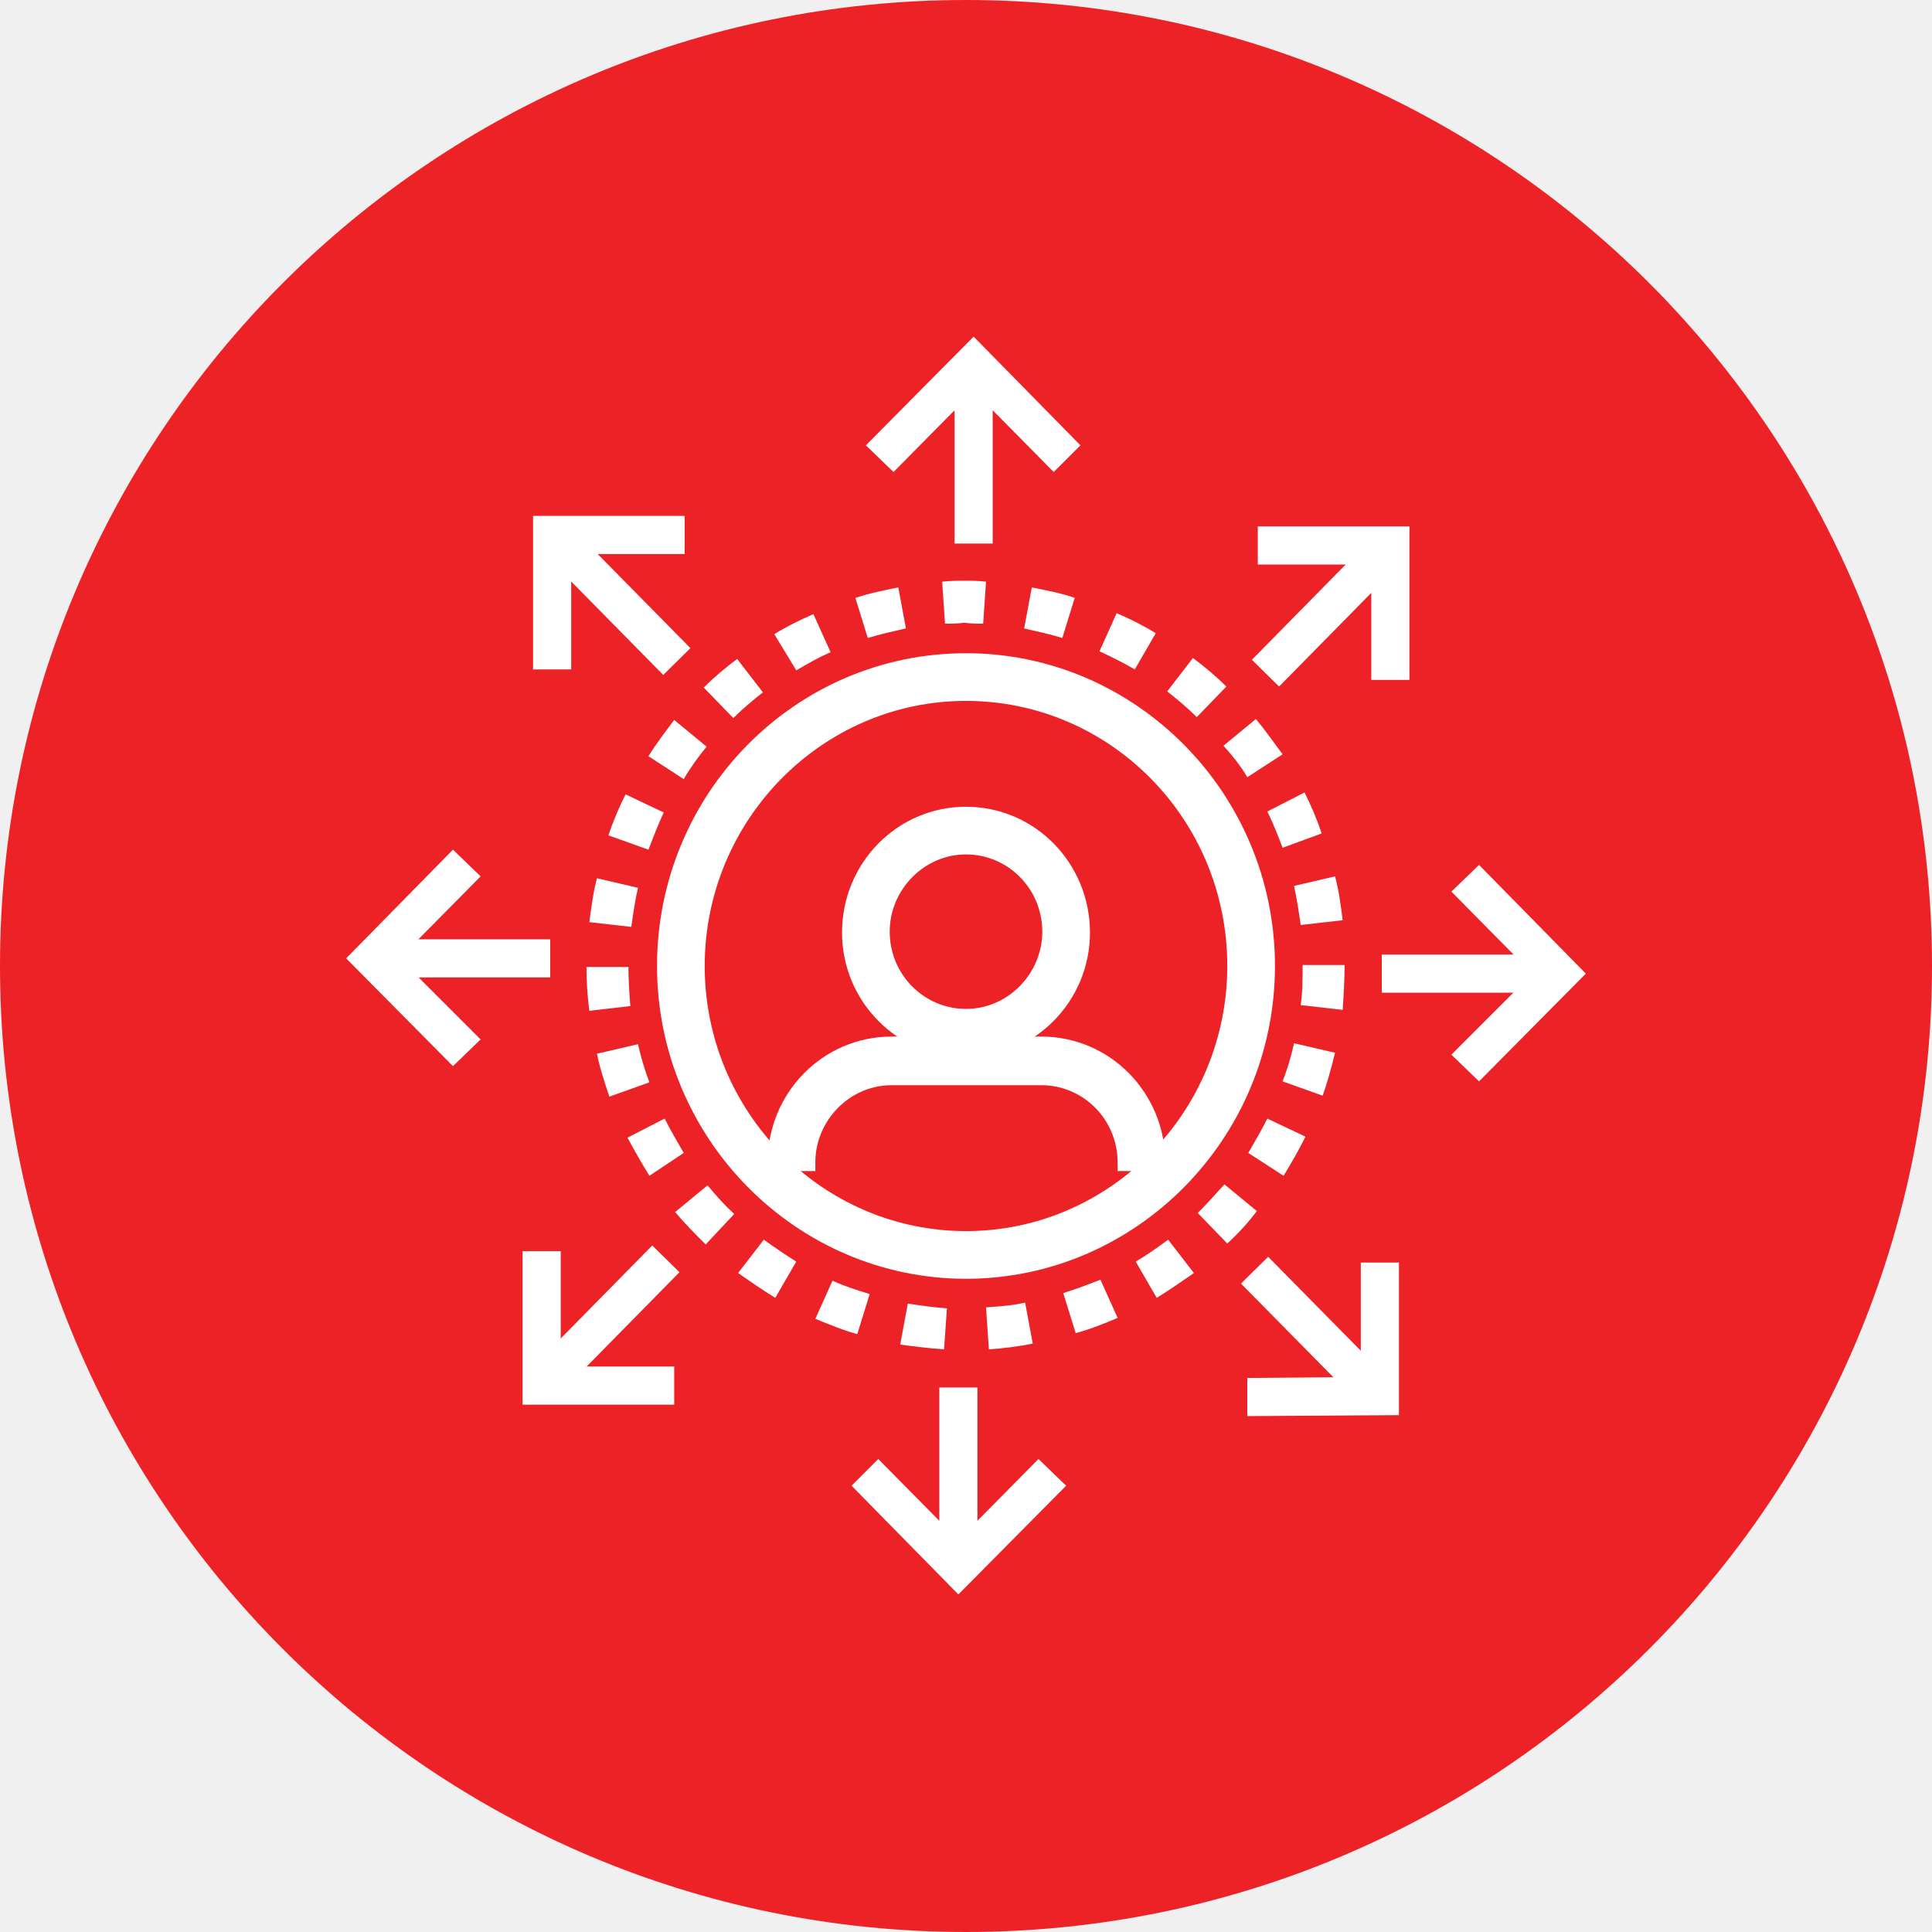
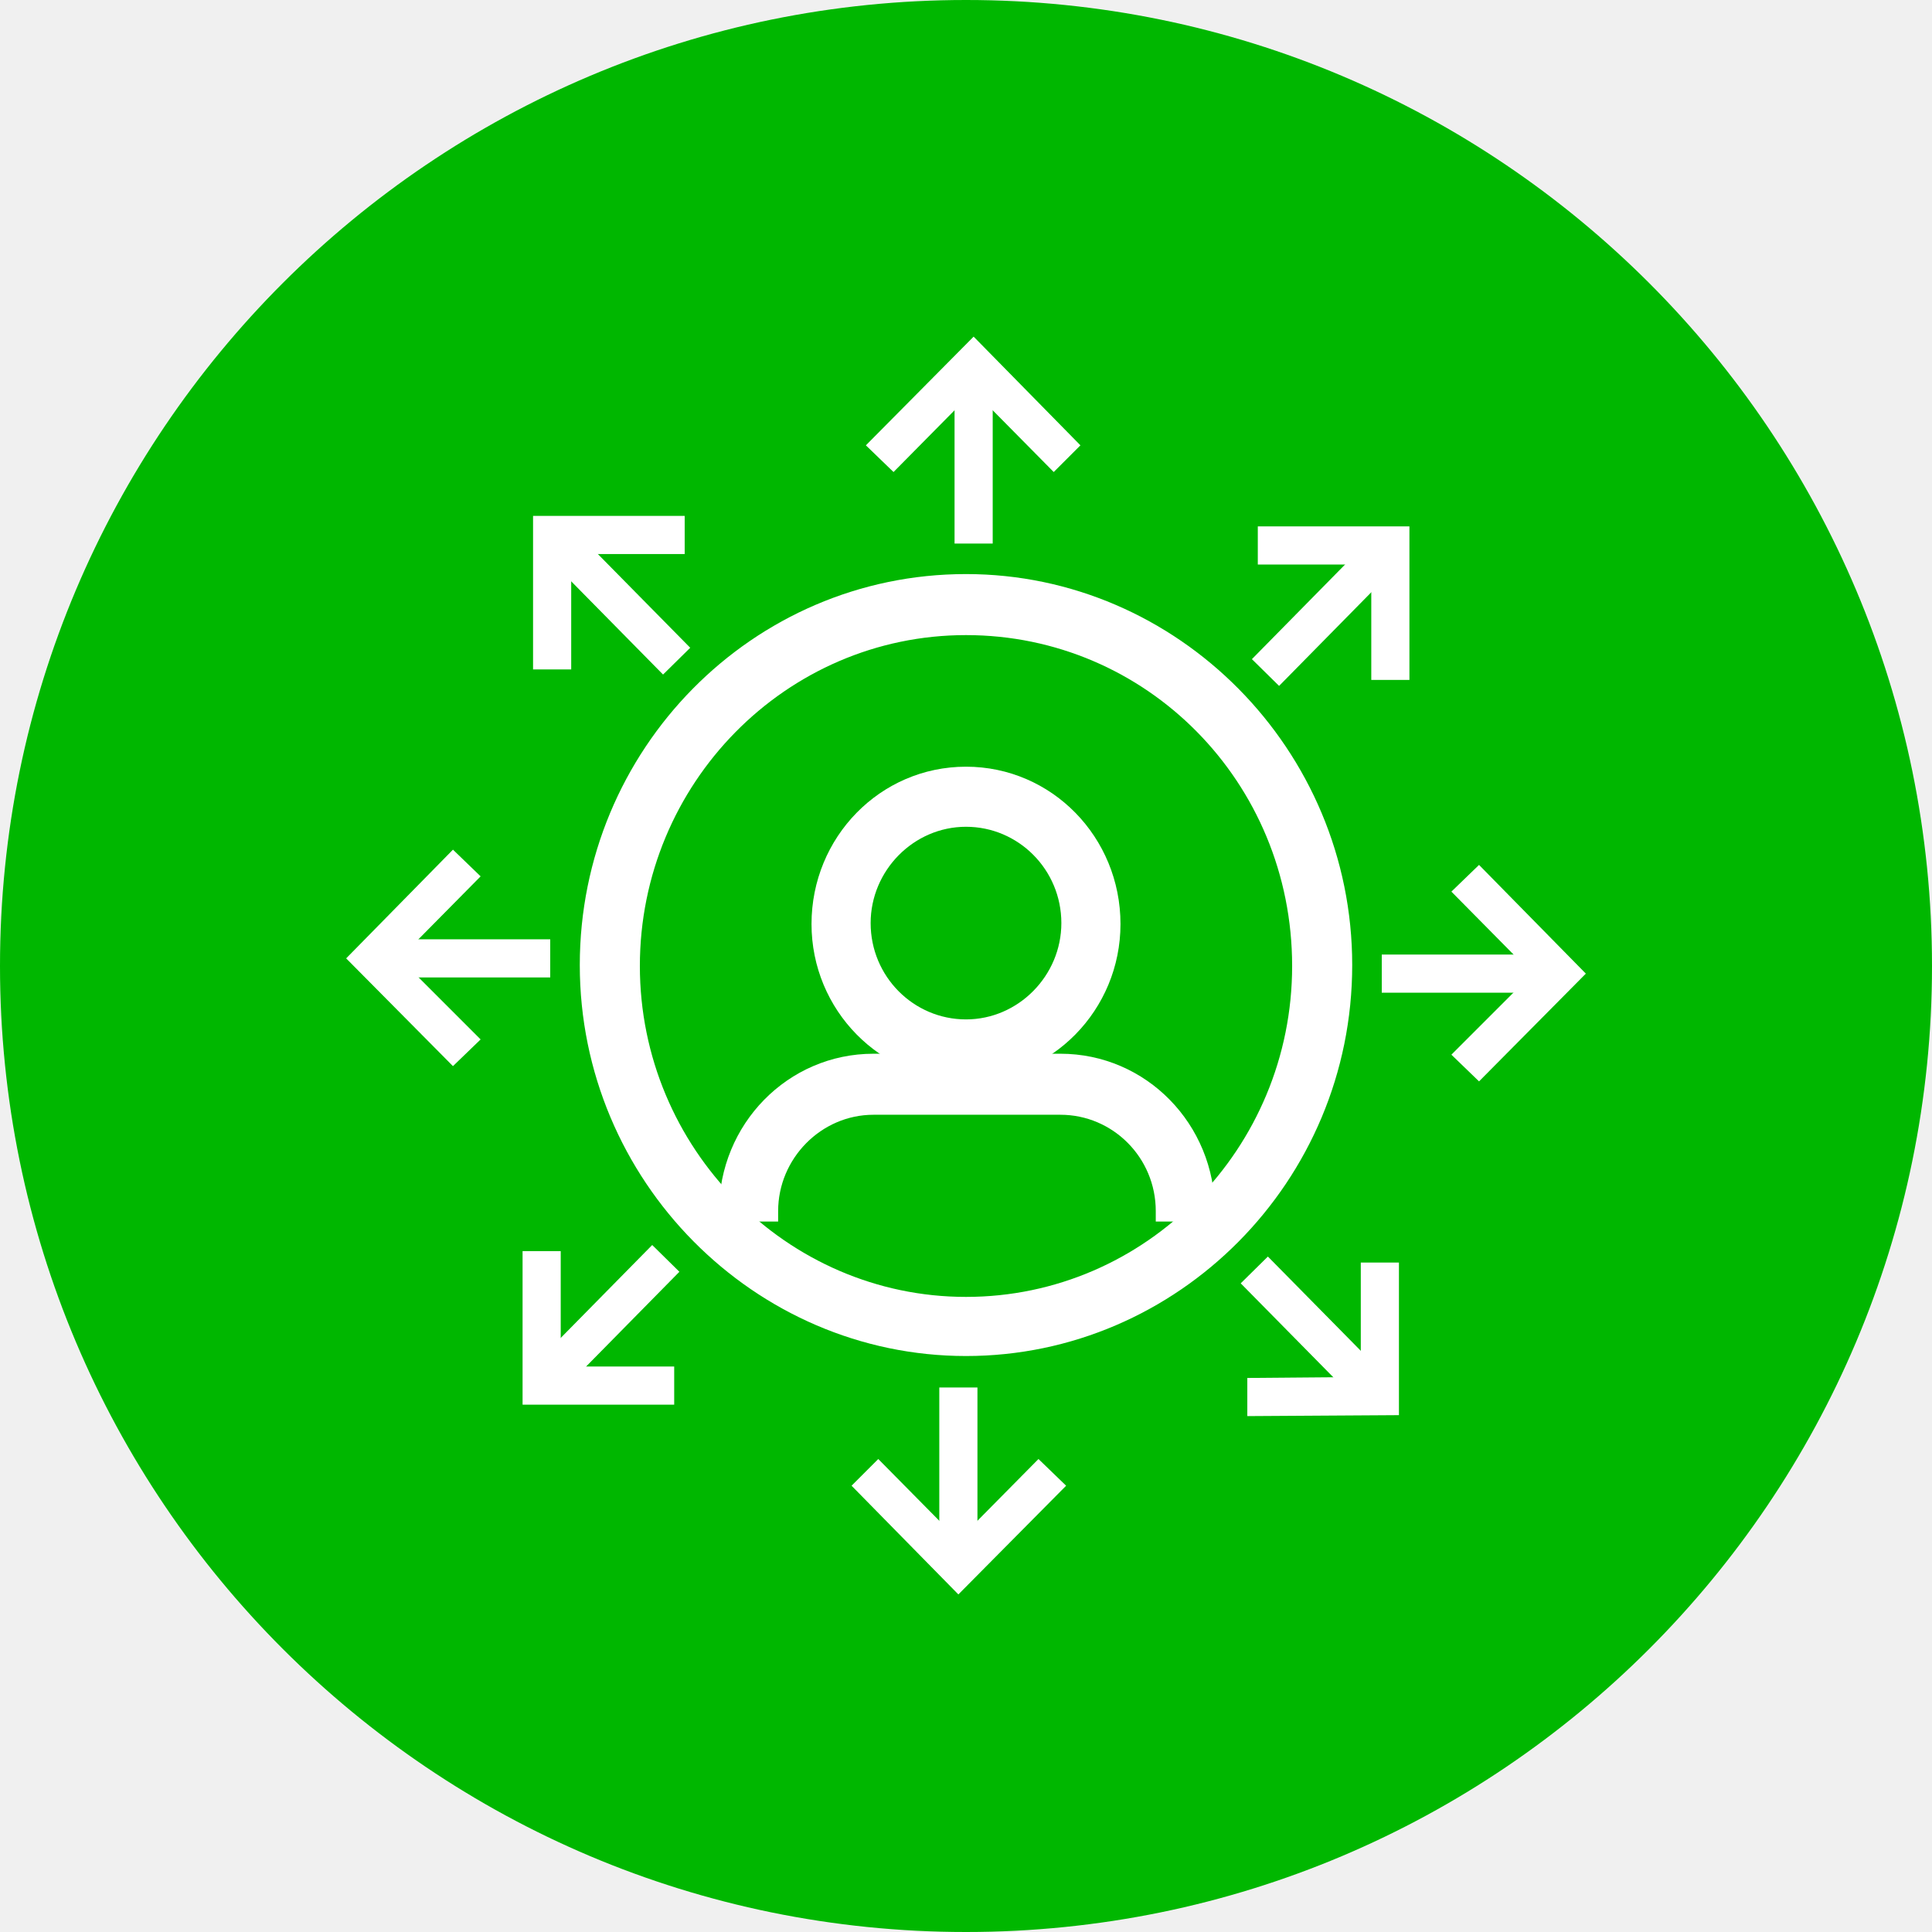
- <svg xmlns="http://www.w3.org/2000/svg" version="1.1" id="Layer_1" x="0px" y="0px" viewBox="-1032 2450.8 202.6 202.6" style="enable-background:new -1032 2450.8 202.6 202.6;" xml:space="preserve">
+ <svg xmlns="http://www.w3.org/2000/svg" version="1.1" id="Layer_1" x="0px" y="0px" viewBox="-319 196.7 202.6 202.6" style="enable-background:new -319 196.7 202.6 202.6;" xml:space="preserve">
  <style type="text/css">
- 	.st0{fill:#EC2227;}
+ 	.st0{fill:#00B700;}
	.st1{fill:#FFFFFF;}
</style>
  <g id="XMLID_1993_">
    <g id="XMLID_1566_">
-       <circle id="XMLID_1567_" class="st0" cx="-930.7" cy="2552.1" r="101.3" />
+       <circle id="XMLID_1567_" class="st0" cx="-217.7" cy="298" r="101.3" />
    </g>
    <g id="XMLID_1150_">
-       <g id="XMLID_1203_">
-         <path id="XMLID_1204_" class="st1" d="M-933,2592.3c-1.5-0.1-3.1-0.3-4.6-0.5l0.8-4.3c1.3,0.2,2.7,0.4,4.1,0.5L-933,2592.3z      M-928.3,2592.3l-0.3-4.4c1.4-0.1,2.8-0.2,4.1-0.5l0.8,4.3C-925.2,2592-926.8,2592.2-928.3,2592.3z M-942.1,2590.7     c-1.5-0.4-2.9-1-4.4-1.6l1.8-4c1.3,0.6,2.6,1,3.9,1.4L-942.1,2590.7z M-919.2,2590.6l-1.3-4.2c1.3-0.4,2.6-0.9,3.9-1.4l1.8,4     C-916.2,2589.6-917.7,2590.2-919.2,2590.6z M-950.7,2586.9c-1.3-0.8-2.6-1.7-3.9-2.6l2.7-3.5c1.1,0.8,2.3,1.6,3.4,2.3     L-950.7,2586.9z M-910.7,2586.9l-2.2-3.8c1.2-0.7,2.3-1.5,3.4-2.3l2.7,3.5C-908.1,2585.2-909.4,2586.1-910.7,2586.9z      M-958,2581.3c-1.1-1.1-2.2-2.2-3.2-3.4l3.4-2.8c0.9,1.1,1.8,2.1,2.8,3L-958,2581.3z M-903.3,2581.2l-3.1-3.2c1-1,1.9-2,2.8-3     l3.4,2.8C-901.1,2579-902.2,2580.2-903.3,2581.2z M-963.9,2574.1c-0.8-1.3-1.6-2.7-2.3-4l3.9-2c0.6,1.2,1.3,2.4,2,3.6     L-963.9,2574.1z M-897.4,2574.1l-3.7-2.4c0.7-1.2,1.4-2.4,2-3.6l4,1.9C-895.8,2571.4-896.6,2572.8-897.4,2574.1z M-968.1,2565.8     c-0.5-1.5-1-3-1.3-4.5l4.3-1c0.3,1.3,0.7,2.7,1.2,4L-968.1,2565.8z M-893.3,2565.7l-4.2-1.5c0.5-1.3,0.9-2.6,1.2-4l4.3,1     C-892.4,2562.8-892.8,2564.3-893.3,2565.7z M-970.2,2556.8c-0.2-1.5-0.3-3.1-0.3-4.6l4.4,0c0,1.4,0.1,2.8,0.2,4.1L-970.2,2556.8z      M-891.2,2556.7l-4.4-0.5c0.2-1.4,0.2-2.8,0.2-4.1l0-0.1h4.4l0,0.1C-891,2553.6-891.1,2555.2-891.2,2556.7z M-965.8,2548     l-4.4-0.5c0.2-1.5,0.4-3.1,0.8-4.6l4.3,1C-965.4,2545.2-965.6,2546.6-965.8,2548z M-895.6,2547.8c-0.2-1.4-0.4-2.7-0.7-4.1l4.3-1     c0.4,1.5,0.6,3,0.8,4.6L-895.6,2547.8z M-964,2539.9l-4.2-1.5c0.5-1.5,1.1-2.9,1.8-4.3l4,1.9     C-963,2537.3-963.5,2538.6-964,2539.9z M-897.5,2539.7c-0.5-1.3-1-2.6-1.6-3.8l3.9-2c0.7,1.4,1.3,2.8,1.8,4.3L-897.5,2539.7z      M-960.3,2532.5l-3.7-2.4c0.8-1.3,1.8-2.6,2.7-3.8l3.4,2.8C-958.8,2530.2-959.6,2531.3-960.3,2532.5z M-901.2,2532.3     c-0.7-1.2-1.6-2.3-2.5-3.3l3.4-2.8c1,1.2,1.9,2.5,2.8,3.7L-901.2,2532.3z M-955.1,2526.1l-3.1-3.2c1.1-1.1,2.3-2.1,3.5-3l2.7,3.5     C-953,2524.2-954.1,2525.1-955.1,2526.1z M-906.5,2526c-1-1-2.1-1.9-3.1-2.7l2.7-3.5c1.2,0.9,2.4,1.9,3.5,3L-906.5,2526z      M-948.5,2521.1l-2.3-3.8c1.3-0.8,2.7-1.5,4.1-2.1l1.8,4C-946.1,2519.7-947.3,2520.4-948.5,2521.1z M-913,2521     c-1.2-0.7-2.4-1.3-3.7-1.9l1.8-4c1.4,0.6,2.8,1.3,4.1,2.1L-913,2521z M-941,2517.7l-1.3-4.2c1.5-0.5,3-0.8,4.5-1.1l0.8,4.3     C-938.3,2517-939.7,2517.3-941,2517.7z M-920.6,2517.7c-1.3-0.4-2.7-0.7-4-1l0.8-4.3c1.5,0.3,3.1,0.6,4.5,1.1L-920.6,2517.7z      M-932.9,2516.2l-0.3-4.4c0.8-0.1,1.6-0.1,2.4-0.1c0.7,0,1.5,0,2.2,0.1l-0.3,4.4c-0.7,0-1.3,0-2-0.1     C-931.5,2516.2-932.2,2516.2-932.9,2516.2z" />
-       </g>
      <g id="XMLID_1162_">
        <g id="XMLID_1198_">
          <g id="XMLID_1201_">
-             <polygon id="XMLID_1202_" class="st1" points="-921.5,2500.3 -929.9,2491.8 -938.3,2500.3 -941.2,2497.5 -929.9,2486.1        -918.7,2497.5      " />
+             <polygon id="XMLID_1202_" class="st1" points="-208.5,246.2 -216.9,237.7 -225.3,246.2 -228.2,243.4 -216.9,232 -205.7,243.4             " />
          </g>
          <g id="XMLID_1199_">
-             <rect id="XMLID_1200_" x="-931.9" y="2490.9" class="st1" width="4" height="16.9" />
+             <rect id="XMLID_1200_" x="-218.9" y="236.8" class="st1" width="4" height="16.9" />
          </g>
        </g>
        <g id="XMLID_1193_">
          <g id="XMLID_1196_">
-             <polygon id="XMLID_1197_" class="st1" points="-972.1,2521 -976.1,2521 -976.1,2504.9 -960.2,2504.9 -960.2,2508.9        -972.1,2508.9      " />
+             <polygon id="XMLID_1197_" class="st1" points="-259.1,266.9 -263.1,266.9 -263.1,250.8 -247.2,250.8 -247.2,254.8        -259.1,254.8      " />
          </g>
          <g id="XMLID_1194_">
-             <rect id="XMLID_1195_" x="-975.2" y="2512.2" transform="matrix(0.7019 0.7123 -0.7123 0.7019 1502.613 1438.196)" class="st1" width="16.7" height="4" />
+             <rect id="XMLID_1195_" x="-262.2" y="258.1" transform="matrix(-0.7019 -0.7123 0.7123 -0.7019 -617.3513 261.8315)" class="st1" width="16.7" height="4" />
          </g>
        </g>
        <g id="XMLID_1188_">
          <g id="XMLID_1191_">
-             <polygon id="XMLID_1192_" class="st1" points="-984.5,2562.6 -995.7,2551.3 -984.5,2539.9 -981.6,2542.7 -990.1,2551.3        -981.6,2559.8      " />
+             <polygon id="XMLID_1192_" class="st1" points="-271.5,308.5 -282.7,297.2 -271.5,285.8 -268.6,288.6 -277.1,297.2        -268.6,305.7      " />
          </g>
          <g id="XMLID_1189_">
-             <rect id="XMLID_1190_" x="-990.9" y="2549.3" class="st1" width="16.6" height="4" />
+             <rect id="XMLID_1190_" x="-277.9" y="295.2" class="st1" width="16.6" height="4" />
          </g>
        </g>
        <g id="XMLID_1183_">
          <g id="XMLID_1186_">
-             <polygon id="XMLID_1187_" class="st1" points="-961.3,2598.1 -977.2,2598.1 -977.2,2582 -973.2,2582 -973.2,2594.1        -961.3,2594.1      " />
+             <polygon id="XMLID_1187_" class="st1" points="-248.3,344 -264.2,344 -264.2,327.9 -260.2,327.9 -260.2,340 -248.3,340             " />
          </g>
          <g id="XMLID_1184_">
-             <rect id="XMLID_1185_" x="-970" y="2580.4" transform="matrix(0.7126 0.7016 -0.7016 0.7126 1538.032 1423.167)" class="st1" width="4" height="16.7" />
+             <rect id="XMLID_1185_" x="-257" y="326.3" transform="matrix(-0.7126 -0.7016 0.7016 -0.7126 -671.5425 394.1755)" class="st1" width="4" height="16.7" />
          </g>
        </g>
        <g id="XMLID_1178_">
          <g id="XMLID_1181_">
-             <polygon id="XMLID_1182_" class="st1" points="-901.2,2599.3 -901.2,2595.3 -889.3,2595.2 -889.3,2583.2 -885.3,2583.2        -885.3,2599.2      " />
+             <polygon id="XMLID_1182_" class="st1" points="-188.2,345.2 -188.2,341.2 -176.3,341.1 -176.3,329.1 -172.3,329.1        -172.3,345.1      " />
          </g>
          <g id="XMLID_1179_">
-             <rect id="XMLID_1180_" x="-902.9" y="2587.9" transform="matrix(0.702 0.7122 -0.7122 0.702 1577.925 1408.933)" class="st1" width="16.7" height="4" />
+             <rect id="XMLID_1180_" x="-189.9" y="333.8" transform="matrix(-0.702 -0.7122 0.7122 -0.702 -548.2104 442.2518)" class="st1" width="16.7" height="4" />
          </g>
        </g>
        <g id="XMLID_1173_">
          <g id="XMLID_1176_">
-             <polygon id="XMLID_1177_" class="st1" points="-876.9,2564.2 -879.8,2561.4 -871.3,2552.9 -879.8,2544.3 -876.9,2541.5        -865.7,2552.9      " />
+             <polygon id="XMLID_1177_" class="st1" points="-163.9,310.1 -166.8,307.3 -158.3,298.8 -166.8,290.2 -163.9,287.4        -152.7,298.8      " />
          </g>
          <g id="XMLID_1174_">
-             <rect id="XMLID_1175_" x="-887.1" y="2550.9" class="st1" width="16.6" height="4" />
+             <rect id="XMLID_1175_" x="-174.1" y="296.8" class="st1" width="16.6" height="4" />
          </g>
        </g>
        <g id="XMLID_1168_">
          <g id="XMLID_1171_">
-             <polygon id="XMLID_1172_" class="st1" points="-931.5,2618 -942.7,2606.6 -939.9,2603.8 -931.5,2612.3 -923.1,2603.8        -920.2,2606.6      " />
+             <polygon id="XMLID_1172_" class="st1" points="-218.5,363.9 -229.7,352.5 -226.9,349.7 -218.5,358.2 -210.1,349.7        -207.2,352.5      " />
          </g>
          <g id="XMLID_1169_">
-             <rect id="XMLID_1170_" x="-933.5" y="2596.3" class="st1" width="4" height="16.9" />
+             <rect id="XMLID_1170_" x="-220.5" y="342.2" class="st1" width="4" height="16.9" />
          </g>
        </g>
        <g id="XMLID_1163_">
          <g id="XMLID_1166_">
-             <polygon id="XMLID_1167_" class="st1" points="-888.2,2522.1 -888.2,2510 -900.1,2510 -900.1,2506 -884.2,2506 -884.2,2522.1             " />
+             <polygon id="XMLID_1167_" class="st1" points="-175.2,268 -175.2,255.9 -187.1,255.9 -187.1,251.9 -171.2,251.9 -171.2,268             " />
          </g>
          <g id="XMLID_1164_">
-             <rect id="XMLID_1165_" x="-895.4" y="2507" transform="matrix(0.7126 0.7016 -0.7016 0.7126 1507.97 1349.812)" class="st1" width="4" height="16.7" />
+             <rect id="XMLID_1165_" x="-182.4" y="253" transform="matrix(-0.7126 -0.7016 0.7016 -0.7126 -492.3512 320.9438)" class="st1" width="4" height="16.7" />
          </g>
        </g>
      </g>
      <g id="XMLID_1151_">
        <g id="XMLID_1158_">
-           <path id="XMLID_1159_" class="st1" d="M-930.7,2584.9c-17.8,0-32.4-14.7-32.4-32.8c0-18.1,14.5-32.8,32.4-32.8      c17.8,0,32.4,14.7,32.4,32.8C-898.3,2570.2-912.9,2584.9-930.7,2584.9z M-930.7,2524.3c-15.1,0-27.4,12.5-27.4,27.8      c0,15.3,12.3,27.8,27.4,27.8c15.1,0,27.4-12.5,27.4-27.8C-903.3,2536.7-915.6,2524.3-930.7,2524.3z" />
+           <path id="XMLID_1159_" class="st1" d="M-217.7,338.9c-22.2,0-40.5-18.4-40.5-41c0-22.6,18.1-41,40.5-41      c22.2,0,40.5,18.4,40.5,41C-177.2,320.6-195.5,338.9-217.7,338.9z M-217.7,263.3c-18.9,0-34.2,15.6-34.2,34.7      c0,19.1,15.4,34.7,34.2,34.7c18.9,0,34.2-15.6,34.2-34.7C-183.5,278.7-198.8,263.3-217.7,263.3z" />
        </g>
        <g id="XMLID_1154_">
-           <path id="XMLID_1155_" class="st1" d="M-930.7,2561.7c-7.2,0-13-5.9-13-13.1c0-7.3,5.8-13.2,13-13.2c7.2,0,13,5.9,13,13.2      C-917.7,2555.8-923.5,2561.7-930.7,2561.7z M-930.7,2540.4c-4.4,0-8,3.7-8,8.1c0,4.5,3.6,8.1,8,8.1c4.4,0,8-3.7,8-8.1      C-922.7,2544-926.3,2540.4-930.7,2540.4z" />
+           <path id="XMLID_1155_" class="st1" d="M-217.7,310c-9,0-16.2-7.4-16.2-16.4c0-9.1,7.2-16.5,16.2-16.5s16.2,7.4,16.2,16.5      C-201.5,302.6-208.7,310-217.7,310z M-217.7,283.4c-5.5,0-10,4.6-10,10.1c0,5.6,4.5,10.1,10,10.1s10-4.6,10-10.1      C-207.7,287.9-212.2,283.4-217.7,283.4z" />
        </g>
        <g id="XMLID_1152_">
-           <path id="XMLID_1153_" class="st1" d="M-909.8,2573.6h-5v-0.9c0-4.5-3.6-8.1-8-8.1h-15.7c-4.4,0-8,3.7-8,8.1v0.9h-5v-0.9      c0-7.3,5.8-13.2,13-13.2h15.7c7.2,0,13,5.9,13,13.2V2573.6z" />
+           <path id="XMLID_1153_" class="st1" d="M-191.6,324.8h-6.2v-1.1c0-5.6-4.5-10.1-10-10.1h-19.6c-5.5,0-10,4.6-10,10.1v1.1h-6.2      v-1.1c0-9.1,7.2-16.5,16.2-16.5h19.6c9,0,16.2,7.4,16.2,16.5V324.8z" />
        </g>
      </g>
    </g>
  </g>
</svg>
